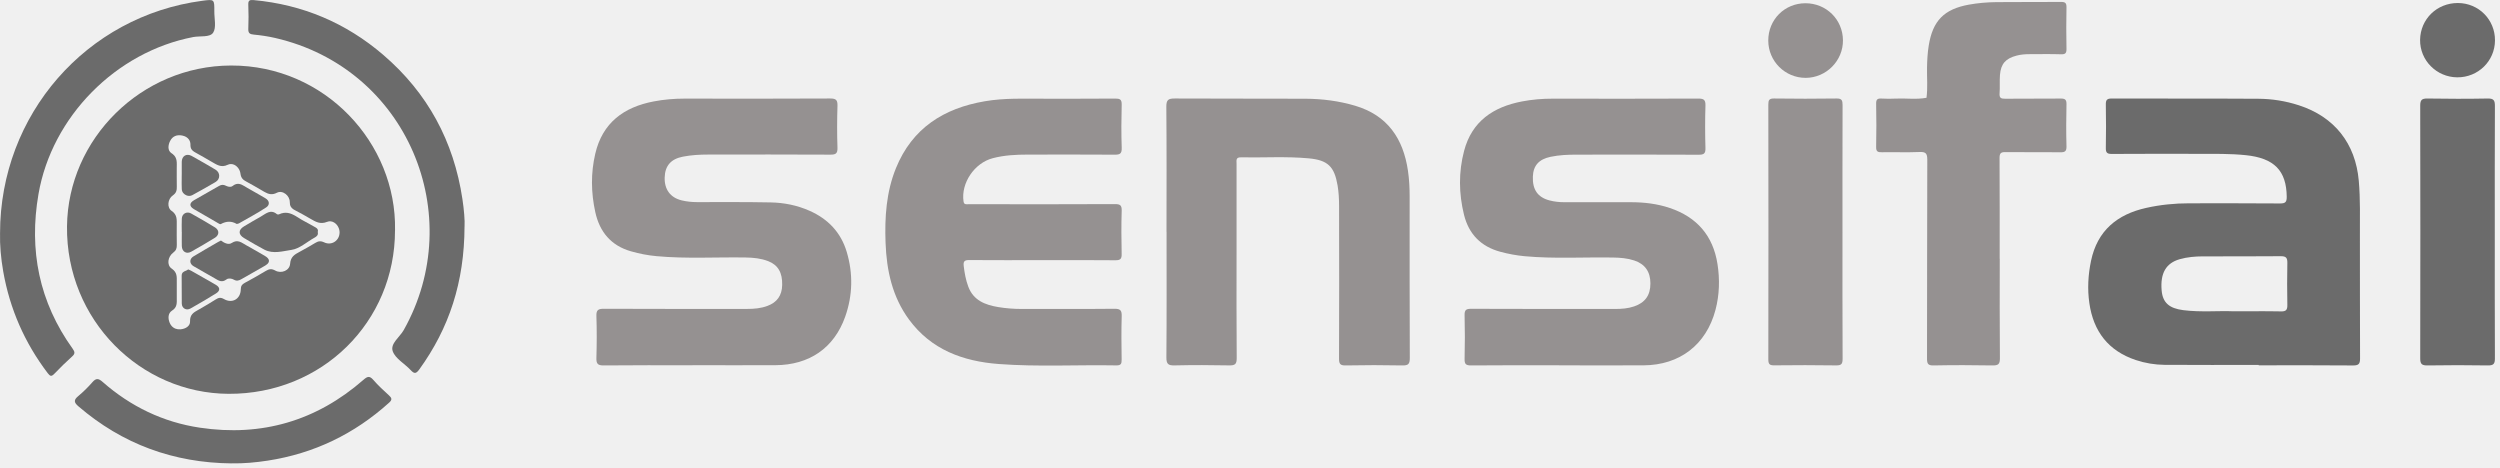
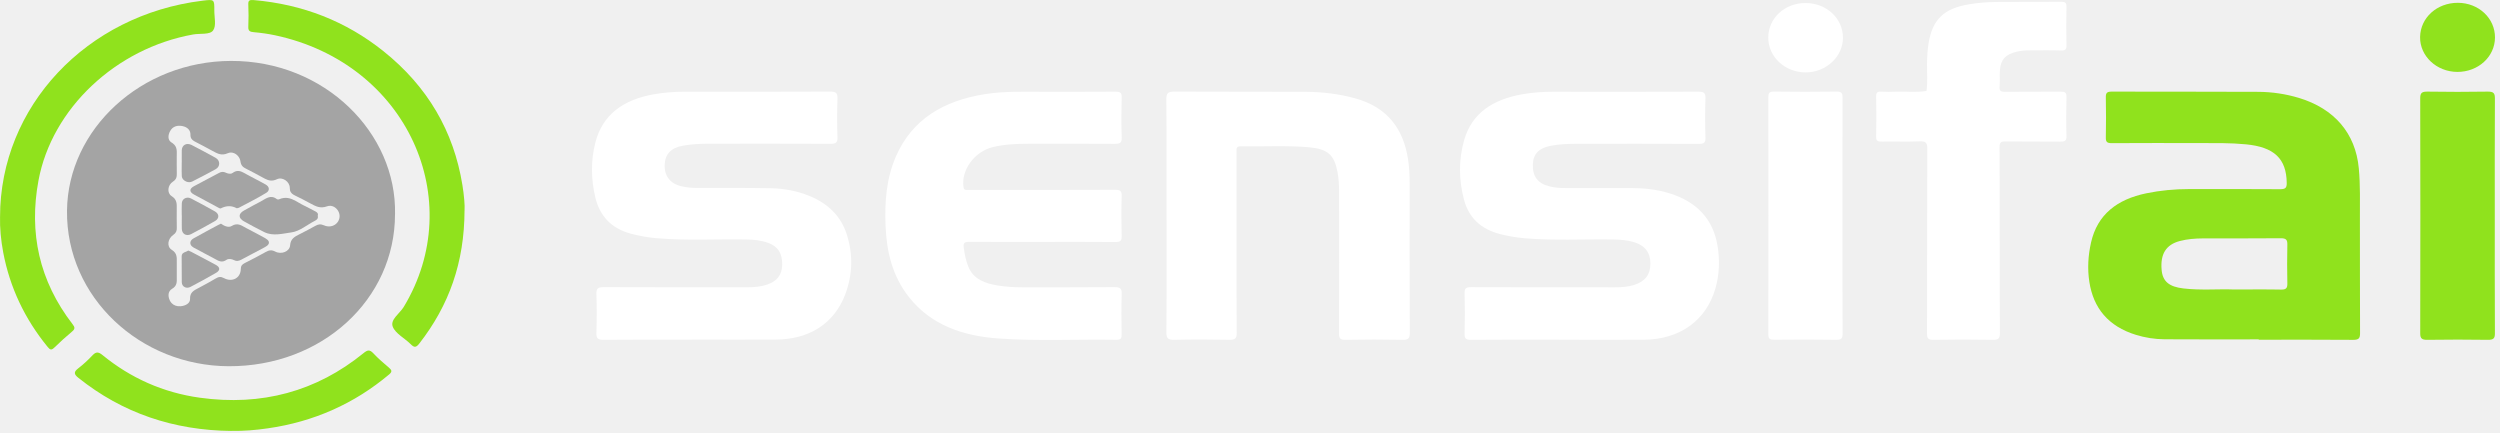
- <svg xmlns="http://www.w3.org/2000/svg" class="w-full" height="40" viewBox="0 0 214 40" fill="none">
-   <path d="M33.813 19.711C33.813 27.572 27.556 33.749 19.565 33.711C12.025 33.675 5.649 27.39 5.736 19.381C5.814 11.87 12.108 5.628 19.775 5.608C27.812 5.587 33.96 12.256 33.815 19.709L33.813 19.711ZM29.07 19.904C29.07 19.545 28.872 19.207 28.597 19.045C28.419 18.939 28.208 18.907 27.999 18.991C27.404 19.232 27.007 18.976 26.559 18.719C26.138 18.478 25.718 18.232 25.285 18.014C25.226 17.984 25.171 17.954 25.122 17.922C24.918 17.788 24.804 17.619 24.806 17.294C24.806 17.018 24.657 16.762 24.448 16.602C24.231 16.435 23.95 16.372 23.708 16.497C23.282 16.717 22.978 16.613 22.677 16.449C22.637 16.427 22.597 16.404 22.557 16.381C22.502 16.349 22.447 16.316 22.391 16.284C21.95 16.036 21.52 15.767 21.072 15.536C20.93 15.462 20.821 15.385 20.741 15.282C20.658 15.177 20.606 15.044 20.583 14.864C20.539 14.515 20.314 14.223 20.039 14.101C19.868 14.026 19.677 14.017 19.499 14.103C18.917 14.384 18.547 14.088 18.122 13.852C17.664 13.595 17.218 13.316 16.752 13.07C16.708 13.047 16.667 13.024 16.628 12.999C16.417 12.866 16.295 12.708 16.302 12.388C16.308 12.029 16.098 11.775 15.784 11.654C15.723 11.631 15.658 11.612 15.59 11.599C15.157 11.518 14.78 11.642 14.565 12.061C14.376 12.429 14.341 12.878 14.664 13.103C14.668 13.105 14.671 13.108 14.674 13.11L14.677 13.112C14.679 13.113 14.681 13.115 14.684 13.116C14.722 13.141 14.758 13.166 14.79 13.192C15.201 13.523 15.129 13.947 15.129 14.384C15.132 14.912 15.122 15.437 15.134 15.965C15.142 16.279 15.101 16.515 14.792 16.728C14.352 17.032 14.271 17.768 14.689 18.05C15.187 18.387 15.127 18.813 15.129 19.267C15.132 19.835 15.119 20.401 15.134 20.969C15.142 21.251 15.073 21.444 14.825 21.629C14.358 21.979 14.257 22.686 14.689 22.987C14.692 22.989 14.695 22.991 14.699 22.994C14.703 22.996 14.707 22.999 14.711 23.002C14.716 23.005 14.72 23.008 14.725 23.012C15.178 23.33 15.132 23.717 15.132 24.145C15.132 24.612 15.127 25.076 15.132 25.543C15.137 25.946 15.167 26.311 14.727 26.588C14.37 26.814 14.367 27.26 14.529 27.641C14.572 27.742 14.627 27.83 14.692 27.904C14.878 28.117 15.148 28.215 15.458 28.189C15.871 28.153 16.286 27.922 16.269 27.509C16.245 26.928 16.587 26.738 16.96 26.53C16.996 26.51 17.032 26.489 17.069 26.469C17.542 26.197 18.013 25.923 18.474 25.629C18.715 25.477 18.887 25.439 19.173 25.601C19.879 26.01 20.598 25.591 20.611 24.772C20.616 24.473 20.715 24.343 20.948 24.216C21.553 23.889 22.153 23.554 22.74 23.199C23.021 23.029 23.234 22.976 23.561 23.159C24.087 23.453 24.796 23.156 24.834 22.578C24.874 21.975 25.23 21.782 25.629 21.566C25.658 21.55 25.688 21.534 25.718 21.517C26.143 21.284 26.569 21.048 26.981 20.797C27.237 20.642 27.437 20.599 27.746 20.746C28.392 21.053 29.065 20.589 29.068 19.901L29.07 19.904Z" fill="#6B6B6B" />
-   <path d="M193.349 31.238C190.657 31.238 187.966 31.25 185.274 31.23C184.446 31.222 183.626 31.085 182.831 30.822C180.474 30.038 179.195 28.366 178.848 25.946C178.674 24.734 178.742 23.519 178.993 22.324C179.534 19.739 181.233 18.346 183.722 17.794C184.93 17.525 186.156 17.403 187.394 17.403C189.984 17.405 192.574 17.393 195.167 17.416C195.618 17.418 195.749 17.306 195.744 16.845C195.719 14.6 194.671 13.534 192.24 13.283C190.908 13.146 189.574 13.172 188.239 13.169C185.75 13.167 183.259 13.159 180.77 13.177C180.378 13.179 180.251 13.075 180.259 12.672C180.284 11.437 180.279 10.199 180.259 8.964C180.253 8.591 180.327 8.431 180.752 8.433C184.943 8.449 189.133 8.426 193.321 8.454C194.493 8.461 195.656 8.646 196.782 9.012C199.833 10.001 201.631 12.279 201.912 15.478C202.051 17.055 202.003 18.636 202.008 20.213C202.016 23.699 202.003 27.184 202.021 30.669C202.023 31.141 201.91 31.286 201.421 31.283C198.729 31.258 196.038 31.271 193.344 31.271C193.344 31.261 193.344 31.25 193.344 31.24L193.349 31.238ZM191.171 26.646C191.618 26.646 192.043 26.645 192.452 26.643L192.454 26.643C192.515 26.643 192.576 26.643 192.636 26.643C193.438 26.64 194.181 26.638 194.916 26.65C195.03 26.652 195.143 26.654 195.256 26.657C195.259 26.657 195.262 26.657 195.265 26.657C195.692 26.664 195.805 26.514 195.797 26.101C195.775 24.906 195.772 23.712 195.797 22.519C195.807 22.08 195.696 21.926 195.228 21.931C193.005 21.956 190.779 21.936 188.556 21.946C188.234 21.947 187.911 21.961 187.59 21.996C187.584 21.996 187.578 21.997 187.572 21.998C187.237 22.035 186.904 22.096 186.578 22.189C185.406 22.527 184.912 23.389 185.036 24.855C185.125 25.906 185.677 26.395 186.892 26.55C188.404 26.74 189.921 26.591 191.174 26.646H191.171Z" fill="#6B6B6B" />
-   <path d="M59.266 31.268C56.736 31.268 54.207 31.253 51.677 31.281C51.163 31.286 51.037 31.131 51.052 30.637C51.087 29.442 51.092 28.244 51.052 27.052C51.034 26.527 51.214 26.428 51.7 26.431C55.787 26.451 59.876 26.441 63.962 26.443C64.552 26.443 65.13 26.395 65.689 26.187C66.52 25.88 66.938 25.294 66.955 24.389C66.978 23.336 66.603 22.684 65.755 22.354C65.145 22.119 64.504 22.052 63.851 22.042C61.304 21.999 58.752 22.162 56.207 21.928C55.46 21.86 54.728 21.72 54.009 21.512C52.303 21.023 51.328 19.851 50.956 18.154C50.591 16.49 50.566 14.813 50.956 13.154C51.574 10.506 53.399 9.169 55.956 8.682C56.83 8.515 57.716 8.441 58.61 8.441C62.757 8.446 66.907 8.454 71.055 8.431C71.561 8.428 71.705 8.558 71.688 9.065C71.65 10.26 71.647 11.457 71.688 12.649C71.705 13.159 71.52 13.24 71.07 13.238C67.588 13.22 64.109 13.225 60.628 13.23C59.901 13.23 59.175 13.271 58.455 13.41C57.432 13.608 56.926 14.186 56.896 15.194C56.865 16.208 57.377 16.916 58.352 17.152C58.782 17.256 59.225 17.301 59.673 17.301C61.777 17.299 63.882 17.286 65.986 17.327C67.122 17.35 68.234 17.573 69.285 18.037C70.872 18.735 71.979 19.889 72.478 21.558C73.032 23.412 72.994 25.279 72.351 27.103C71.401 29.789 69.28 31.248 66.368 31.261C64.001 31.271 61.633 31.261 59.266 31.261V31.268Z" fill="#959191" />
-   <path d="M133.459 31.268C130.95 31.268 128.441 31.256 125.929 31.281C125.461 31.286 125.357 31.149 125.369 30.705C125.4 29.47 125.402 28.232 125.369 26.999C125.357 26.537 125.488 26.431 125.939 26.433C130.048 26.451 134.155 26.444 138.265 26.446C138.814 26.446 139.356 26.408 139.88 26.228C140.825 25.906 141.275 25.274 141.275 24.265C141.275 23.26 140.814 22.601 139.883 22.294C139.3 22.103 138.7 22.055 138.088 22.045C135.561 22.002 133.029 22.164 130.504 21.931C129.798 21.865 129.104 21.735 128.42 21.55C126.767 21.101 125.729 20.041 125.319 18.385C124.871 16.566 124.848 14.732 125.326 12.916C125.995 10.377 127.828 9.156 130.271 8.685C131.145 8.517 132.031 8.444 132.925 8.446C137.075 8.451 141.222 8.456 145.372 8.438C145.833 8.438 146.002 8.535 145.987 9.032C145.949 10.247 145.952 11.465 145.987 12.677C146 13.146 145.851 13.248 145.405 13.245C141.923 13.228 138.442 13.233 134.961 13.238C134.214 13.238 133.464 13.268 132.727 13.423C131.732 13.631 131.249 14.171 131.213 15.11C131.17 16.221 131.621 16.883 132.623 17.152C133.054 17.266 133.494 17.312 133.945 17.309C135.826 17.302 137.71 17.304 139.592 17.309C140.731 17.309 141.853 17.438 142.936 17.804C145.253 18.585 146.638 20.17 147.018 22.608C147.223 23.925 147.185 25.236 146.846 26.525C146.058 29.508 143.784 31.258 140.683 31.273C138.275 31.286 135.867 31.273 133.457 31.273L133.459 31.268Z" fill="#959191" />
-   <path d="M89.226 22.268C87.142 22.268 85.059 22.278 82.972 22.261C82.572 22.258 82.446 22.36 82.494 22.768C82.567 23.374 82.671 23.968 82.886 24.538C83.329 25.721 84.332 26.099 85.451 26.286C86.109 26.395 86.775 26.446 87.444 26.446C90.095 26.441 92.746 26.459 95.397 26.431C95.918 26.426 96.032 26.583 96.017 27.075C95.982 28.31 95.994 29.546 96.012 30.781C96.017 31.126 95.961 31.286 95.556 31.278C92.199 31.217 88.836 31.413 85.484 31.159C82.433 30.928 79.709 29.934 77.812 27.354C76.382 25.409 75.89 23.151 75.804 20.787C75.723 18.608 75.86 16.452 76.69 14.402C78.083 10.973 80.777 9.268 84.302 8.667C85.988 8.378 87.689 8.451 89.386 8.449C91.409 8.444 93.432 8.459 95.457 8.438C95.858 8.436 96.027 8.502 96.017 8.956C95.984 10.191 95.977 11.429 96.019 12.662C96.037 13.184 95.835 13.245 95.394 13.24C92.925 13.223 90.457 13.23 87.988 13.233C86.975 13.233 85.968 13.283 84.98 13.542C83.403 13.953 82.251 15.678 82.478 17.241C82.522 17.53 82.696 17.479 82.868 17.482C83.638 17.487 84.405 17.482 85.175 17.482C88.596 17.482 92.014 17.489 95.435 17.471C95.873 17.471 96.03 17.558 96.017 18.032C95.979 19.267 95.987 20.503 96.014 21.738C96.025 22.164 95.9 22.281 95.475 22.278C93.391 22.256 91.308 22.268 89.221 22.268H89.226Z" fill="#959191" />
-   <path d="M99.853 19.841C99.853 16.274 99.871 12.71 99.838 9.144C99.833 8.535 100.013 8.428 100.577 8.431C104.302 8.456 108.024 8.431 111.748 8.451C113.187 8.459 114.61 8.639 115.997 9.05C118.775 9.874 120.117 11.86 120.522 14.618C120.631 15.361 120.666 16.109 120.666 16.858C120.666 21.456 120.658 26.055 120.679 30.654C120.679 31.167 120.539 31.291 120.041 31.281C118.423 31.248 116.802 31.248 115.184 31.281C114.708 31.291 114.62 31.131 114.622 30.695C114.637 26.34 114.635 21.984 114.625 17.629C114.625 17.045 114.594 16.452 114.498 15.876C114.222 14.255 113.663 13.707 112.032 13.555C110.095 13.375 108.15 13.507 106.208 13.469C105.773 13.461 105.849 13.745 105.849 13.999C105.849 16.591 105.849 19.186 105.849 21.779C105.849 24.736 105.836 27.694 105.862 30.652C105.867 31.164 105.72 31.288 105.223 31.278C103.666 31.245 102.107 31.243 100.549 31.278C100.015 31.291 99.838 31.174 99.843 30.596C99.873 27.009 99.858 23.425 99.858 19.838L99.853 19.841Z" fill="#959191" />
-   <path d="M171.179 22.151C171.179 24.987 171.164 27.826 171.192 30.662C171.197 31.184 171.04 31.288 170.551 31.281C168.873 31.25 167.191 31.248 165.513 31.281C165.037 31.291 164.953 31.136 164.953 30.697C164.968 25.023 164.953 19.351 164.976 13.677C164.976 13.139 164.852 12.989 164.312 13.012C163.241 13.058 162.168 13.012 161.094 13.032C160.75 13.037 160.59 12.989 160.598 12.581C160.626 11.345 160.621 10.11 160.598 8.872C160.593 8.52 160.707 8.416 161.046 8.436C161.469 8.464 161.897 8.456 162.32 8.438C163.183 8.403 164.049 8.532 164.908 8.37C165.021 7.525 164.94 6.678 164.953 5.831C164.963 5.181 164.996 4.537 165.1 3.895C165.444 1.77 166.414 0.783 168.538 0.397C169.318 0.255 170.103 0.192 170.891 0.182C172.731 0.159 174.575 0.184 176.415 0.166C176.788 0.161 176.899 0.258 176.891 0.638C176.866 1.813 176.869 2.99 176.891 4.164C176.899 4.527 176.815 4.661 176.426 4.646C175.537 4.616 174.646 4.636 173.754 4.636C173.369 4.636 172.99 4.661 172.612 4.763C171.688 5.006 171.273 5.458 171.197 6.412C171.156 6.934 171.205 7.467 171.164 7.989C171.134 8.383 171.283 8.456 171.643 8.451C173.22 8.433 174.8 8.454 176.377 8.436C176.762 8.431 176.902 8.517 176.891 8.933C176.864 10.128 176.858 11.325 176.891 12.52C176.904 12.974 176.737 13.042 176.337 13.037C174.78 13.014 173.22 13.042 171.663 13.02C171.265 13.014 171.162 13.126 171.162 13.522C171.179 16.398 171.172 19.275 171.172 22.154L171.179 22.151Z" fill="#959191" />
-   <path d="M213.554 19.909C213.554 23.496 213.547 27.083 213.564 30.669C213.567 31.144 213.448 31.288 212.962 31.281C211.243 31.25 209.521 31.255 207.799 31.281C207.343 31.286 207.169 31.189 207.171 30.687C207.186 23.473 207.186 16.259 207.171 9.045C207.171 8.565 207.303 8.426 207.784 8.433C209.503 8.461 211.225 8.466 212.947 8.433C213.481 8.423 213.567 8.611 213.564 9.09C213.547 12.697 213.554 16.305 213.554 19.912V19.909Z" fill="#6B6B6B" />
-   <path d="M157.716 19.876C157.716 23.483 157.709 27.09 157.727 30.697C157.727 31.136 157.64 31.288 157.167 31.278C155.407 31.248 153.645 31.255 151.883 31.273C151.498 31.278 151.369 31.189 151.369 30.779C151.381 23.503 151.381 16.226 151.369 8.951C151.369 8.573 151.44 8.426 151.86 8.431C153.64 8.456 155.422 8.456 157.205 8.431C157.658 8.423 157.724 8.593 157.724 8.989C157.711 12.616 157.716 16.244 157.716 19.871V19.876Z" fill="#959191" />
-   <path d="M0.004 19.975C0.004 9.801 7.412 1.364 17.333 0.065C18.348 -0.067 18.353 -0.067 18.346 0.968C18.34 1.592 18.535 2.363 18.242 2.802C17.963 3.218 17.125 3.061 16.538 3.172C9.924 4.443 4.442 9.983 3.295 16.609C2.462 21.418 3.351 25.86 6.222 29.855C6.41 30.116 6.44 30.274 6.184 30.505C5.66 30.979 5.149 31.471 4.66 31.986C4.412 32.245 4.301 32.227 4.083 31.94C2.113 29.348 0.842 26.451 0.277 23.245C0.077 22.106 -0.021 20.957 0.004 19.978V19.975Z" fill="#6B6B6B" />
-   <path d="M39.764 19.371C39.749 24.173 38.442 28.095 35.895 31.618C35.612 32.009 35.46 32.011 35.148 31.674C34.639 31.126 33.847 30.705 33.619 30.068C33.386 29.416 34.219 28.858 34.561 28.25C40.068 18.451 34.898 5.846 23.537 3.246C22.947 3.112 22.344 3.02 21.741 2.964C21.395 2.934 21.24 2.853 21.255 2.47C21.286 1.782 21.28 1.092 21.255 0.402C21.242 0.04 21.359 -0.024 21.708 0.007C25.909 0.392 29.616 1.96 32.809 4.699C36.602 7.954 38.84 12.089 39.582 17.033C39.721 17.953 39.797 18.884 39.767 19.369L39.764 19.371Z" fill="#6B6B6B" />
-   <path d="M19.83 39.667C14.87 39.619 10.487 38.026 6.709 34.779C6.322 34.447 6.299 34.236 6.697 33.906C7.13 33.546 7.537 33.143 7.909 32.717C8.218 32.364 8.418 32.372 8.778 32.686C11.176 34.794 13.961 36.141 17.111 36.61C22.39 37.397 27.082 36.035 31.115 32.509C31.452 32.214 31.639 32.153 31.958 32.521C32.366 32.996 32.834 33.419 33.295 33.843C33.531 34.061 33.596 34.208 33.315 34.462C30.338 37.151 26.877 38.822 22.909 39.431C21.889 39.588 20.863 39.682 19.825 39.664L19.83 39.667Z" fill="#6B6B6B" />
-   <path d="M154.547 0.278C156.334 0.278 157.744 1.671 157.757 3.451C157.77 5.204 156.324 6.66 154.567 6.665C152.799 6.668 151.366 5.24 151.364 3.472C151.361 1.683 152.759 0.278 154.547 0.278Z" fill="#959191" />
-   <path d="M210.343 6.62C208.568 6.61 207.135 5.161 207.16 3.408C207.188 1.628 208.601 0.253 210.399 0.258C212.176 0.263 213.584 1.686 213.571 3.462C213.559 5.23 212.128 6.63 210.343 6.62Z" fill="#6B6B6B" />
-   <path d="M27.198 19.858C27.261 20.12 27.117 20.236 26.924 20.343C26.269 20.703 25.651 21.287 24.962 21.388C24.22 21.494 23.39 21.766 22.63 21.37C22.04 21.061 21.465 20.718 20.891 20.378C20.387 20.079 20.387 19.678 20.886 19.379C21.354 19.097 21.825 18.821 22.301 18.555C22.736 18.314 23.147 17.872 23.701 18.329C23.712 18.339 23.729 18.346 23.747 18.352C23.79 18.364 23.845 18.363 23.878 18.349C24.445 18.079 24.893 18.25 25.319 18.499C25.409 18.552 25.498 18.608 25.587 18.664C25.588 18.665 25.59 18.666 25.591 18.666C25.747 18.765 25.903 18.863 26.064 18.943C26.37 19.095 26.661 19.28 26.965 19.44C27.113 19.516 27.218 19.608 27.218 19.751C27.218 19.784 27.212 19.82 27.2 19.858H27.198Z" fill="#6B6B6B" />
-   <path d="M18.911 20.586C19.174 20.789 19.551 20.987 19.829 20.802C20.354 20.452 20.693 20.782 21.08 20.995C21.179 21.049 21.277 21.104 21.376 21.158C21.762 21.374 22.148 21.593 22.528 21.82C22.588 21.856 22.648 21.892 22.708 21.928C22.854 22.016 22.949 22.11 22.993 22.206C23.076 22.386 22.979 22.573 22.701 22.735C22.337 22.948 21.971 23.155 21.603 23.362C21.285 23.541 20.966 23.72 20.65 23.904C20.442 24.023 20.255 24.074 20.029 23.945C19.827 23.828 19.548 23.795 19.389 23.917C19.016 24.205 18.734 24.036 18.436 23.857C18.409 23.841 18.381 23.824 18.353 23.808C18.123 23.674 17.891 23.543 17.659 23.412C17.64 23.401 17.621 23.391 17.602 23.38C17.256 23.185 16.909 22.99 16.568 22.786C16.452 22.716 16.373 22.628 16.33 22.534C16.238 22.331 16.317 22.096 16.568 21.944C17.257 21.525 17.958 21.127 18.657 20.721C18.726 20.68 18.799 20.647 18.913 20.589L18.911 20.586Z" fill="#6B6B6B" />
-   <path d="M20.259 19.168C20.044 19.041 19.829 18.98 19.612 18.98C19.377 18.979 19.14 19.049 18.9 19.181C18.892 19.186 18.882 19.188 18.871 19.188C18.811 19.189 18.713 19.13 18.631 19.081C18.613 19.07 18.595 19.059 18.578 19.049C17.912 18.669 17.249 18.288 16.591 17.898C16.198 17.662 16.198 17.38 16.603 17.142C16.981 16.919 17.363 16.704 17.745 16.489C18.083 16.299 18.421 16.109 18.755 15.914C18.86 15.853 18.959 15.822 19.058 15.823C19.144 15.823 19.231 15.847 19.323 15.894C19.477 15.973 19.677 16.022 19.821 15.971C19.852 15.96 19.88 15.944 19.905 15.924C20.007 15.841 20.104 15.79 20.196 15.762C20.547 15.657 20.84 15.893 21.151 16.071C21.256 16.132 21.362 16.192 21.468 16.253C21.475 16.257 21.482 16.261 21.489 16.265C21.564 16.307 21.638 16.349 21.712 16.392C21.763 16.42 21.814 16.449 21.864 16.478C21.995 16.552 22.126 16.627 22.257 16.702C22.413 16.791 22.568 16.882 22.723 16.974C23.093 17.192 23.098 17.547 22.794 17.748C22.039 18.248 21.234 18.671 20.449 19.123C20.399 19.15 20.337 19.154 20.263 19.171L20.259 19.171V19.168Z" fill="#6B6B6B" />
-   <path d="M15.558 14.93C15.558 14.809 15.557 14.688 15.557 14.567C15.555 14.324 15.553 14.081 15.558 13.839C15.573 13.356 15.955 13.12 16.376 13.333C16.386 13.338 16.396 13.344 16.407 13.349C16.433 13.364 16.46 13.379 16.487 13.394C17.103 13.737 17.715 14.088 18.323 14.449C18.366 14.474 18.408 14.499 18.45 14.524C18.865 14.77 18.87 15.333 18.457 15.576C17.799 15.965 17.133 16.34 16.46 16.705C16.31 16.787 16.136 16.787 15.981 16.731C15.756 16.649 15.571 16.447 15.561 16.201C15.547 15.904 15.55 15.607 15.553 15.311C15.554 15.184 15.556 15.057 15.556 14.93H15.558Z" fill="#6B6B6B" />
-   <path d="M15.558 19.858C15.558 19.475 15.543 19.092 15.563 18.709C15.567 18.626 15.587 18.55 15.618 18.483C15.744 18.218 16.062 18.107 16.358 18.273C17.042 18.656 17.723 19.047 18.392 19.458C18.643 19.611 18.733 19.836 18.664 20.041C18.625 20.158 18.534 20.268 18.392 20.356C17.723 20.767 17.047 21.165 16.363 21.548C15.956 21.776 15.576 21.54 15.563 21.066C15.551 20.663 15.563 20.259 15.563 19.856L15.558 19.858Z" fill="#6B6B6B" />
-   <path d="M16.11 23.062C16.144 23.077 16.174 23.09 16.203 23.102C16.264 23.127 16.314 23.148 16.358 23.173C16.363 23.176 16.368 23.178 16.373 23.181C16.498 23.252 16.623 23.323 16.748 23.393C16.776 23.409 16.804 23.425 16.832 23.441L16.835 23.442C16.889 23.473 16.944 23.504 16.998 23.535C17.432 23.78 17.866 24.026 18.297 24.277C18.356 24.312 18.416 24.346 18.475 24.381C18.862 24.607 18.857 24.891 18.492 25.117C17.773 25.566 17.042 25.992 16.305 26.408C16.14 26.501 15.969 26.505 15.832 26.441C15.676 26.367 15.565 26.205 15.56 25.987C15.553 25.592 15.554 25.199 15.555 24.805C15.557 24.411 15.558 24.017 15.55 23.623C15.545 23.325 15.721 23.252 15.892 23.181C15.971 23.148 16.049 23.116 16.107 23.062H16.11Z" fill="#6B6B6B" />
-   <path fill-rule="evenodd" clip-rule="evenodd" d="M192.454 26.643L192.636 26.643C192.575 26.643 192.514 26.643 192.452 26.643L192.454 26.643ZM195.256 26.657C195.143 26.654 195.03 26.652 194.916 26.65C195.028 26.652 195.14 26.654 195.252 26.657C195.256 26.657 195.261 26.657 195.265 26.657L195.256 26.657Z" fill="#6B6B6B" />
+ <svg xmlns="http://www.w3.org/2000/svg" width="214" height="37" viewBox="0 0 214 37" fill="none">
+   <path d="M33.813 18.33C33.813 25.64 27.556 31.384 19.565 31.349C12.025 31.316 5.649 25.471 5.736 18.023C5.814 11.039 12.108 5.234 19.775 5.215C27.812 5.196 33.96 11.397 33.815 18.328L33.813 18.33ZM29.07 18.509C29.07 18.175 28.872 17.862 28.597 17.71C28.419 17.612 28.208 17.582 27.999 17.66C27.404 17.884 27.007 17.646 26.559 17.408C26.138 17.184 25.718 16.955 25.285 16.752C25.226 16.724 25.171 16.696 25.122 16.666C24.918 16.541 24.804 16.385 24.806 16.082C24.806 15.825 24.657 15.587 24.448 15.438C24.231 15.283 23.95 15.225 23.708 15.341C23.282 15.546 22.978 15.449 22.677 15.296C22.637 15.276 22.597 15.255 22.557 15.233C22.502 15.203 22.447 15.173 22.391 15.143C21.95 14.912 21.52 14.662 21.072 14.447C20.93 14.379 20.821 14.307 20.741 14.212C20.658 14.113 20.606 13.99 20.583 13.822C20.539 13.498 20.314 13.226 20.039 13.113C19.868 13.043 19.677 13.035 19.499 13.115C18.917 13.377 18.547 13.101 18.122 12.881C17.664 12.643 17.218 12.383 16.752 12.155C16.708 12.133 16.667 12.111 16.628 12.088C16.417 11.964 16.295 11.817 16.302 11.52C16.308 11.186 16.098 10.95 15.784 10.838C15.723 10.816 15.658 10.799 15.59 10.786C15.157 10.711 14.78 10.826 14.565 11.216C14.376 11.558 14.341 11.976 14.664 12.185C14.668 12.187 14.671 12.189 14.674 12.191L14.677 12.193C14.679 12.194 14.681 12.196 14.684 12.197C14.722 12.22 14.758 12.244 14.79 12.268C15.201 12.575 15.129 12.97 15.129 13.377C15.132 13.867 15.122 14.355 15.134 14.846C15.142 15.139 15.101 15.358 14.792 15.556C14.352 15.839 14.271 16.523 14.689 16.785C15.187 17.099 15.127 17.495 15.129 17.917C15.132 18.446 15.119 18.972 15.134 19.5C15.142 19.762 15.073 19.941 14.825 20.113C14.358 20.439 14.257 21.097 14.689 21.377C14.692 21.379 14.695 21.381 14.699 21.383C14.703 21.385 14.707 21.388 14.711 21.39C14.716 21.393 14.72 21.396 14.725 21.399C15.178 21.696 15.132 22.055 15.132 22.453C15.132 22.888 15.127 23.319 15.132 23.753C15.137 24.128 15.167 24.468 14.727 24.725C14.37 24.935 14.367 25.35 14.529 25.704C14.572 25.798 14.627 25.88 14.692 25.948C14.878 26.147 15.148 26.238 15.458 26.214C15.871 26.181 16.286 25.966 16.269 25.581C16.245 25.041 16.587 24.864 16.96 24.671C16.996 24.652 17.032 24.634 17.069 24.614C17.542 24.362 18.013 24.107 18.474 23.834C18.715 23.692 18.887 23.657 19.173 23.808C19.879 24.187 20.598 23.798 20.611 23.036C20.616 22.758 20.715 22.637 20.948 22.52C21.553 22.215 22.153 21.904 22.74 21.574C23.021 21.416 23.234 21.366 23.561 21.536C24.087 21.809 24.796 21.534 24.834 20.996C24.874 20.436 25.23 20.256 25.629 20.055C25.658 20.04 25.688 20.025 25.718 20.01C26.143 19.793 26.569 19.573 26.981 19.34C27.237 19.196 27.437 19.156 27.746 19.293C28.392 19.578 29.065 19.146 29.068 18.507L29.07 18.509Z" fill="#A4A4A4" />
+   <path d="M193.349 29.049C190.657 29.049 187.966 29.061 185.274 29.042C184.446 29.035 183.626 28.907 182.831 28.662C180.474 27.933 179.195 26.379 178.848 24.128C178.674 23.001 178.742 21.871 178.993 20.76C179.534 18.356 181.233 17.061 183.722 16.547C184.93 16.297 186.156 16.184 187.394 16.184C189.984 16.186 192.574 16.174 195.167 16.195C195.618 16.198 195.749 16.094 195.744 15.665C195.719 13.577 194.671 12.586 192.24 12.353C190.908 12.225 189.574 12.249 188.239 12.247C185.75 12.244 183.259 12.237 180.77 12.254C180.378 12.256 180.251 12.159 180.259 11.784C180.284 10.635 180.279 9.484 180.259 8.335C180.253 7.989 180.327 7.84 180.752 7.842C184.943 7.857 189.133 7.835 193.321 7.861C194.493 7.868 195.656 8.041 196.782 8.38C199.833 9.3 201.631 11.419 201.912 14.393C202.051 15.86 202.003 17.33 202.008 18.797C202.016 22.038 202.003 25.279 202.021 28.521C202.023 28.959 201.91 29.094 201.421 29.091C198.729 29.068 196.038 29.08 193.344 29.08C193.344 29.07 193.344 29.061 193.344 29.051L193.349 29.049ZM191.171 24.779C191.618 24.779 192.043 24.778 192.452 24.777L192.454 24.777C192.515 24.776 192.576 24.776 192.636 24.776C193.438 24.773 194.181 24.772 194.916 24.783C195.03 24.785 195.143 24.787 195.256 24.789C195.259 24.789 195.262 24.789 195.265 24.789C195.692 24.796 195.805 24.656 195.797 24.272C195.775 23.161 195.772 22.05 195.797 20.942C195.807 20.533 195.696 20.39 195.228 20.394C193.005 20.418 190.779 20.399 188.556 20.408C188.233 20.41 187.911 20.422 187.59 20.455C187.584 20.455 187.578 20.456 187.572 20.456C187.237 20.491 186.904 20.548 186.578 20.635C185.406 20.949 184.912 21.751 185.036 23.114C185.125 24.091 185.677 24.546 186.892 24.69C188.404 24.867 189.921 24.727 191.174 24.779H191.171Z" fill="#90E21D" />
+   <path d="M59.266 29.077C56.736 29.077 54.207 29.063 51.677 29.089C51.163 29.094 51.037 28.95 51.052 28.49C51.087 27.379 51.092 26.265 51.052 25.157C51.034 24.669 51.214 24.577 51.7 24.579C55.787 24.598 59.876 24.588 63.962 24.591C64.552 24.591 65.13 24.546 65.689 24.352C66.52 24.067 66.938 23.522 66.955 22.68C66.978 21.701 66.603 21.095 65.755 20.788C65.145 20.569 64.504 20.508 63.851 20.498C61.304 20.458 58.752 20.609 56.207 20.392C55.46 20.328 54.728 20.198 54.009 20.005C52.303 19.55 51.328 18.46 50.956 16.882C50.591 15.334 50.566 13.775 50.956 12.232C51.574 9.77 53.399 8.527 55.956 8.074C56.83 7.918 57.716 7.85 58.61 7.85C62.757 7.854 66.907 7.861 71.055 7.84C71.561 7.838 71.705 7.958 71.688 8.43C71.65 9.541 71.647 10.654 71.688 11.763C71.705 12.237 71.52 12.313 71.07 12.31C67.588 12.294 64.109 12.299 60.628 12.303C59.901 12.303 59.175 12.341 58.455 12.471C57.432 12.655 56.926 13.193 56.896 14.129C56.865 15.072 57.377 15.731 58.352 15.95C58.782 16.047 59.225 16.089 59.673 16.089C61.777 16.087 63.882 16.075 65.986 16.113C67.122 16.134 68.234 16.342 69.285 16.773C70.872 17.422 71.979 18.495 72.478 20.047C73.032 21.772 72.994 23.508 72.351 25.204C71.401 27.702 69.28 29.058 66.368 29.07C64.001 29.08 61.633 29.07 59.266 29.07V29.077Z" fill="white" />
+   <path d="M133.459 29.077C130.95 29.077 128.441 29.066 125.929 29.089C125.461 29.094 125.357 28.966 125.369 28.554C125.4 27.405 125.402 26.254 125.369 25.107C125.357 24.678 125.488 24.579 125.939 24.581C130.048 24.598 134.155 24.591 138.265 24.593C138.814 24.593 139.356 24.558 139.88 24.39C140.825 24.091 141.275 23.503 141.275 22.564C141.275 21.63 140.814 21.017 139.883 20.732C139.3 20.555 138.7 20.51 138.087 20.5C135.561 20.46 133.029 20.611 130.504 20.394C129.798 20.333 129.104 20.213 128.42 20.04C126.767 19.623 125.729 18.637 125.319 17.096C124.871 15.405 124.848 13.7 125.326 12.011C125.995 9.649 127.828 8.515 130.271 8.076C131.145 7.92 132.031 7.852 132.925 7.854C137.075 7.859 141.222 7.864 145.372 7.847C145.833 7.847 146.002 7.937 145.987 8.399C145.949 9.529 145.952 10.661 145.987 11.789C146 12.225 145.851 12.32 145.405 12.317C141.923 12.301 138.442 12.306 134.96 12.31C134.214 12.31 133.464 12.339 132.727 12.482C131.732 12.676 131.249 13.178 131.213 14.051C131.17 15.084 131.621 15.7 132.623 15.95C133.054 16.056 133.494 16.099 133.945 16.096C135.826 16.089 137.71 16.092 139.592 16.096C140.731 16.096 141.853 16.217 142.936 16.556C145.253 17.283 146.638 18.757 147.018 21.024C147.223 22.248 147.185 23.468 146.846 24.666C146.058 27.44 143.784 29.068 140.683 29.082C138.275 29.094 135.867 29.082 133.456 29.082L133.459 29.077Z" fill="white" />
+   <path d="M89.226 20.708C87.142 20.708 85.059 20.717 82.972 20.701C82.572 20.698 82.446 20.793 82.494 21.173C82.567 21.736 82.671 22.288 82.886 22.819C83.329 23.918 84.332 24.27 85.451 24.445C86.109 24.546 86.775 24.593 87.444 24.593C90.095 24.588 92.746 24.605 95.397 24.579C95.918 24.574 96.032 24.721 96.017 25.178C95.981 26.327 95.994 27.476 96.012 28.625C96.017 28.945 95.961 29.094 95.556 29.087C92.199 29.03 88.836 29.212 85.484 28.976C82.433 28.761 79.709 27.837 77.812 25.438C76.382 23.628 75.89 21.529 75.804 19.33C75.723 17.304 75.86 15.299 76.69 13.393C78.083 10.204 80.777 8.619 84.302 8.06C85.988 7.791 87.689 7.859 89.386 7.857C91.409 7.852 93.432 7.866 95.457 7.847C95.858 7.845 96.027 7.906 96.017 8.328C95.984 9.477 95.977 10.628 96.019 11.775C96.037 12.261 95.835 12.317 95.394 12.313C92.925 12.296 90.457 12.303 87.988 12.306C86.975 12.306 85.968 12.353 84.98 12.593C83.403 12.976 82.251 14.579 82.478 16.033C82.522 16.302 82.696 16.254 82.868 16.257C83.638 16.261 84.405 16.257 85.175 16.257C88.596 16.257 92.014 16.264 95.435 16.247C95.873 16.247 96.03 16.328 96.017 16.769C95.979 17.917 95.987 19.066 96.014 20.215C96.025 20.611 95.9 20.72 95.475 20.717C93.391 20.696 91.308 20.708 89.221 20.708H89.226Z" fill="white" />
+   <path d="M99.853 18.451C99.853 15.134 99.871 11.82 99.838 8.503C99.833 7.937 100.013 7.838 100.577 7.84C104.302 7.864 108.024 7.84 111.748 7.859C113.187 7.866 114.61 8.034 115.997 8.416C118.775 9.182 120.117 11.029 120.522 13.594C120.631 14.285 120.666 14.98 120.666 15.676C120.666 19.953 120.658 24.23 120.679 28.506C120.679 28.983 120.539 29.099 120.041 29.089C118.423 29.058 116.802 29.058 115.184 29.089C114.708 29.099 114.62 28.95 114.622 28.544C114.637 24.494 114.635 20.444 114.625 16.393C114.625 15.851 114.594 15.299 114.498 14.764C114.222 13.256 113.663 12.747 112.032 12.605C110.095 12.438 108.15 12.56 106.208 12.525C105.773 12.518 105.849 12.782 105.849 13.018C105.849 15.429 105.849 17.842 105.849 20.253C105.849 23.003 105.836 25.754 105.862 28.504C105.867 28.981 105.72 29.096 105.223 29.087C103.666 29.056 102.107 29.054 100.549 29.087C100.015 29.099 99.838 28.99 99.843 28.452C99.873 25.117 99.858 21.784 99.858 18.448L99.853 18.451Z" fill="white" />
+   <path d="M171.179 20.599C171.179 23.237 171.164 25.876 171.192 28.514C171.197 29 171.04 29.096 170.551 29.089C168.873 29.061 167.191 29.058 165.513 29.089C165.037 29.099 164.953 28.955 164.953 28.547C164.968 23.27 164.953 17.995 164.976 12.718C164.976 12.218 164.852 12.079 164.312 12.1C163.241 12.143 162.168 12.1 161.094 12.119C160.75 12.124 160.59 12.079 160.598 11.699C160.626 10.55 160.621 9.402 160.598 8.251C160.593 7.923 160.707 7.826 161.046 7.845C161.469 7.871 161.897 7.864 162.32 7.847C163.183 7.814 164.049 7.934 164.908 7.784C165.021 6.998 164.94 6.21 164.953 5.422C164.963 4.818 164.996 4.219 165.1 3.622C165.444 1.646 166.414 0.728 168.538 0.369C169.318 0.237 170.103 0.178 170.891 0.169C172.731 0.148 174.575 0.171 176.415 0.155C176.788 0.15 176.899 0.24 176.891 0.594C176.866 1.686 176.869 2.78 176.891 3.872C176.899 4.21 176.815 4.335 176.425 4.321C175.537 4.292 174.646 4.311 173.754 4.311C173.369 4.311 172.99 4.335 172.612 4.429C171.688 4.656 171.273 5.075 171.197 5.962C171.156 6.448 171.205 6.944 171.164 7.43C171.134 7.795 171.283 7.864 171.643 7.859C173.22 7.842 174.8 7.861 176.377 7.845C176.762 7.84 176.902 7.92 176.891 8.307C176.864 9.418 176.858 10.532 176.891 11.643C176.904 12.065 176.737 12.129 176.337 12.124C174.78 12.103 173.22 12.129 171.663 12.107C171.265 12.103 171.162 12.207 171.162 12.575C171.179 15.249 171.172 17.924 171.172 20.602L171.179 20.599Z" fill="white" />
+   <path d="M213.554 18.514C213.554 21.85 213.547 25.185 213.564 28.521C213.567 28.962 213.448 29.096 212.962 29.089C211.243 29.061 209.521 29.066 207.799 29.089C207.343 29.094 207.169 29.004 207.171 28.537C207.186 21.828 207.186 15.12 207.171 8.411C207.171 7.965 207.303 7.835 207.784 7.842C209.503 7.868 211.225 7.873 212.947 7.842C213.481 7.833 213.567 8.008 213.564 8.453C213.547 11.808 213.554 15.162 213.554 18.517V18.514Z" fill="#90E21D" />
+   <path d="M157.716 18.483C157.716 21.838 157.709 25.192 157.727 28.547C157.727 28.955 157.64 29.096 157.167 29.087C155.407 29.058 153.645 29.066 151.883 29.082C151.498 29.087 151.369 29.004 151.369 28.622C151.381 21.857 151.381 15.089 151.369 8.324C151.369 7.972 151.44 7.835 151.86 7.84C153.64 7.864 155.422 7.864 157.205 7.84C157.658 7.833 157.724 7.991 157.724 8.359C157.711 11.732 157.716 15.105 157.716 18.479V18.483Z" fill="white" />
+   <path d="M0.004 18.576C0.004 9.114 7.412 1.268 17.333 0.06C18.348 -0.062 18.353 -0.062 18.346 0.9C18.34 1.481 18.535 2.198 18.242 2.606C17.963 2.993 17.125 2.846 16.538 2.95C9.924 4.132 4.442 9.284 3.295 15.445C2.462 19.918 3.351 24.048 6.222 27.764C6.41 28.006 6.44 28.153 6.184 28.367C5.66 28.808 5.149 29.266 4.66 29.745C4.412 29.986 4.301 29.969 4.083 29.703C2.113 27.292 0.842 24.598 0.277 21.616C0.077 20.557 -0.021 19.488 0.004 18.578V18.576Z" fill="#90E21D" />
+   <path d="M39.764 18.014C39.749 22.48 38.442 26.126 35.895 29.403C35.611 29.766 35.46 29.768 35.148 29.455C34.639 28.945 33.847 28.554 33.619 27.962C33.386 27.355 34.219 26.836 34.561 26.27C40.068 17.158 34.898 5.436 23.537 3.019C22.947 2.894 22.344 2.809 21.741 2.757C21.395 2.728 21.24 2.653 21.255 2.297C21.286 1.657 21.28 1.016 21.255 0.374C21.242 0.037 21.359 -0.022 21.708 0.006C25.909 0.365 29.616 1.823 32.809 4.37C36.602 7.397 38.84 11.242 39.582 15.839C39.721 16.695 39.797 17.561 39.767 18.012L39.764 18.014Z" fill="#90E21D" />
+   <path d="M19.83 36.888C14.87 36.843 10.487 35.361 6.709 32.342C6.322 32.033 6.299 31.837 6.697 31.531C7.13 31.196 7.537 30.821 7.909 30.424C8.218 30.096 8.418 30.104 8.778 30.396C11.176 32.356 13.961 33.609 17.111 34.045C22.39 34.776 27.082 33.51 31.115 30.231C31.452 29.957 31.639 29.901 31.958 30.243C32.366 30.684 32.834 31.078 33.295 31.472C33.531 31.675 33.596 31.811 33.315 32.047C30.338 34.548 26.877 36.102 22.909 36.668C21.889 36.815 20.863 36.902 19.825 36.885L19.83 36.888Z" fill="#90E21D" />
+   <path d="M154.546 0.259C156.334 0.259 157.744 1.554 157.757 3.21C157.77 4.84 156.324 6.194 154.567 6.198C152.799 6.201 151.366 4.873 151.364 3.228C151.361 1.565 152.759 0.259 154.546 0.259Z" fill="white" />
+   <path d="M210.343 6.156C208.568 6.146 207.135 4.8 207.16 3.17C207.188 1.514 208.601 0.235 210.399 0.24C212.176 0.244 213.584 1.568 213.571 3.219C213.559 4.863 212.128 6.165 210.343 6.156Z" fill="#90E21D" />
+   <path d="M27.198 18.467C27.261 18.71 27.117 18.819 26.924 18.918C26.269 19.253 25.651 19.795 24.962 19.89C24.22 19.988 23.39 20.241 22.63 19.873C22.04 19.585 21.465 19.267 20.891 18.951C20.387 18.672 20.387 18.3 20.886 18.021C21.354 17.759 21.825 17.502 22.301 17.255C22.736 17.03 23.147 16.62 23.701 17.045C23.712 17.054 23.729 17.061 23.747 17.066C23.79 17.077 23.845 17.077 23.878 17.064C24.445 16.812 24.893 16.972 25.319 17.203C25.409 17.252 25.498 17.304 25.587 17.357L25.591 17.359C25.747 17.45 25.903 17.541 26.064 17.616C26.37 17.757 26.661 17.929 26.965 18.078C27.113 18.149 27.218 18.234 27.218 18.367C27.218 18.398 27.212 18.431 27.2 18.467H27.198Z" fill="#A4A4A4" />
+   <path d="M18.911 19.144C19.174 19.333 19.551 19.517 19.829 19.345C20.354 19.019 20.693 19.326 21.08 19.524C21.179 19.574 21.277 19.625 21.375 19.676C21.762 19.876 22.148 20.08 22.528 20.291C22.588 20.324 22.648 20.358 22.708 20.392C22.854 20.474 22.949 20.561 22.993 20.65C23.076 20.818 22.979 20.991 22.701 21.142C22.337 21.34 21.971 21.532 21.603 21.725C21.285 21.892 20.966 22.058 20.65 22.23C20.442 22.34 20.255 22.387 20.029 22.267C19.827 22.159 19.548 22.128 19.389 22.241C19.016 22.509 18.734 22.352 18.436 22.186C18.409 22.17 18.381 22.155 18.353 22.14C18.123 22.015 17.891 21.893 17.659 21.772C17.64 21.762 17.621 21.752 17.602 21.742C17.256 21.561 16.909 21.379 16.568 21.189C16.452 21.124 16.373 21.043 16.33 20.956C16.238 20.766 16.317 20.548 16.568 20.406C17.257 20.017 17.958 19.646 18.657 19.269C18.726 19.231 18.799 19.201 18.913 19.146L18.911 19.144Z" fill="#A4A4A4" />
+   <path d="M20.259 17.825C20.044 17.707 19.829 17.65 19.612 17.65C19.377 17.649 19.14 17.715 18.9 17.837C18.892 17.841 18.882 17.843 18.871 17.844C18.811 17.845 18.713 17.79 18.631 17.744C18.613 17.733 18.595 17.723 18.578 17.715C17.912 17.361 17.249 17.007 16.591 16.644C16.198 16.424 16.198 16.162 16.603 15.941C16.981 15.734 17.363 15.534 17.745 15.334C18.083 15.157 18.421 14.98 18.755 14.799C18.86 14.742 18.959 14.714 19.058 14.714C19.144 14.714 19.231 14.736 19.323 14.78C19.477 14.854 19.677 14.899 19.821 14.852C19.852 14.842 19.88 14.827 19.905 14.808C20.007 14.732 20.104 14.684 20.196 14.658C20.547 14.56 20.84 14.779 21.151 14.945C21.256 15.002 21.362 15.058 21.468 15.114C21.475 15.118 21.482 15.121 21.489 15.125C21.564 15.165 21.638 15.204 21.712 15.243C21.763 15.27 21.814 15.297 21.864 15.324C21.995 15.393 22.126 15.462 22.257 15.531C22.413 15.615 22.568 15.699 22.723 15.785C23.093 15.988 23.098 16.318 22.794 16.504C22.039 16.969 21.234 17.363 20.449 17.783C20.399 17.808 20.337 17.812 20.263 17.828L20.259 17.828V17.825Z" fill="#A4A4A4" />
+   <path d="M15.558 13.884C15.558 13.771 15.557 13.659 15.557 13.546C15.555 13.32 15.553 13.094 15.558 12.869C15.573 12.42 15.955 12.2 16.376 12.399C16.386 12.404 16.396 12.409 16.407 12.414C16.433 12.428 16.46 12.442 16.487 12.456C17.103 12.774 17.715 13.101 18.323 13.436C18.366 13.46 18.408 13.483 18.45 13.506C18.865 13.735 18.87 14.259 18.457 14.485C17.799 14.846 17.133 15.195 16.46 15.535C16.31 15.611 16.136 15.611 15.981 15.559C15.756 15.482 15.571 15.295 15.561 15.066C15.547 14.79 15.55 14.514 15.553 14.238C15.554 14.12 15.556 14.002 15.556 13.884H15.558Z" fill="#A4A4A4" />
+   <path d="M15.558 18.467C15.558 18.111 15.543 17.755 15.563 17.398C15.567 17.321 15.587 17.25 15.618 17.189C15.744 16.942 16.062 16.838 16.358 16.993C17.042 17.349 17.723 17.712 18.392 18.094C18.643 18.237 18.733 18.446 18.664 18.637C18.625 18.745 18.534 18.848 18.392 18.929C17.723 19.311 17.047 19.682 16.363 20.038C15.956 20.25 15.576 20.031 15.563 19.59C15.551 19.215 15.563 18.84 15.563 18.465L15.558 18.467Z" fill="#A4A4A4" />
+   <path d="M16.11 21.446C16.144 21.46 16.174 21.472 16.203 21.483C16.264 21.507 16.314 21.526 16.358 21.549C16.363 21.552 16.368 21.555 16.373 21.557C16.498 21.623 16.623 21.689 16.748 21.755C16.776 21.769 16.804 21.784 16.832 21.799L16.835 21.8C16.889 21.829 16.944 21.857 16.998 21.886C17.432 22.114 17.866 22.343 18.297 22.576C18.356 22.608 18.416 22.641 18.475 22.673C18.862 22.883 18.857 23.147 18.492 23.357C17.773 23.774 17.042 24.171 16.305 24.558C16.14 24.645 15.969 24.648 15.832 24.588C15.676 24.52 15.565 24.369 15.56 24.166C15.553 23.799 15.554 23.433 15.555 23.067C15.557 22.701 15.558 22.334 15.55 21.968C15.545 21.691 15.721 21.623 15.892 21.556C15.971 21.526 16.049 21.496 16.107 21.446H16.11Z" fill="#A4A4A4" />
+   <path fill-rule="evenodd" clip-rule="evenodd" d="M192.454 24.777L192.636 24.776C192.575 24.776 192.514 24.776 192.452 24.777L192.454 24.777ZM195.256 24.789C195.143 24.787 195.03 24.785 194.916 24.783C195.028 24.785 195.14 24.787 195.252 24.789C195.256 24.789 195.261 24.789 195.265 24.789L195.256 24.789Z" fill="#90E21D" />
</svg>
